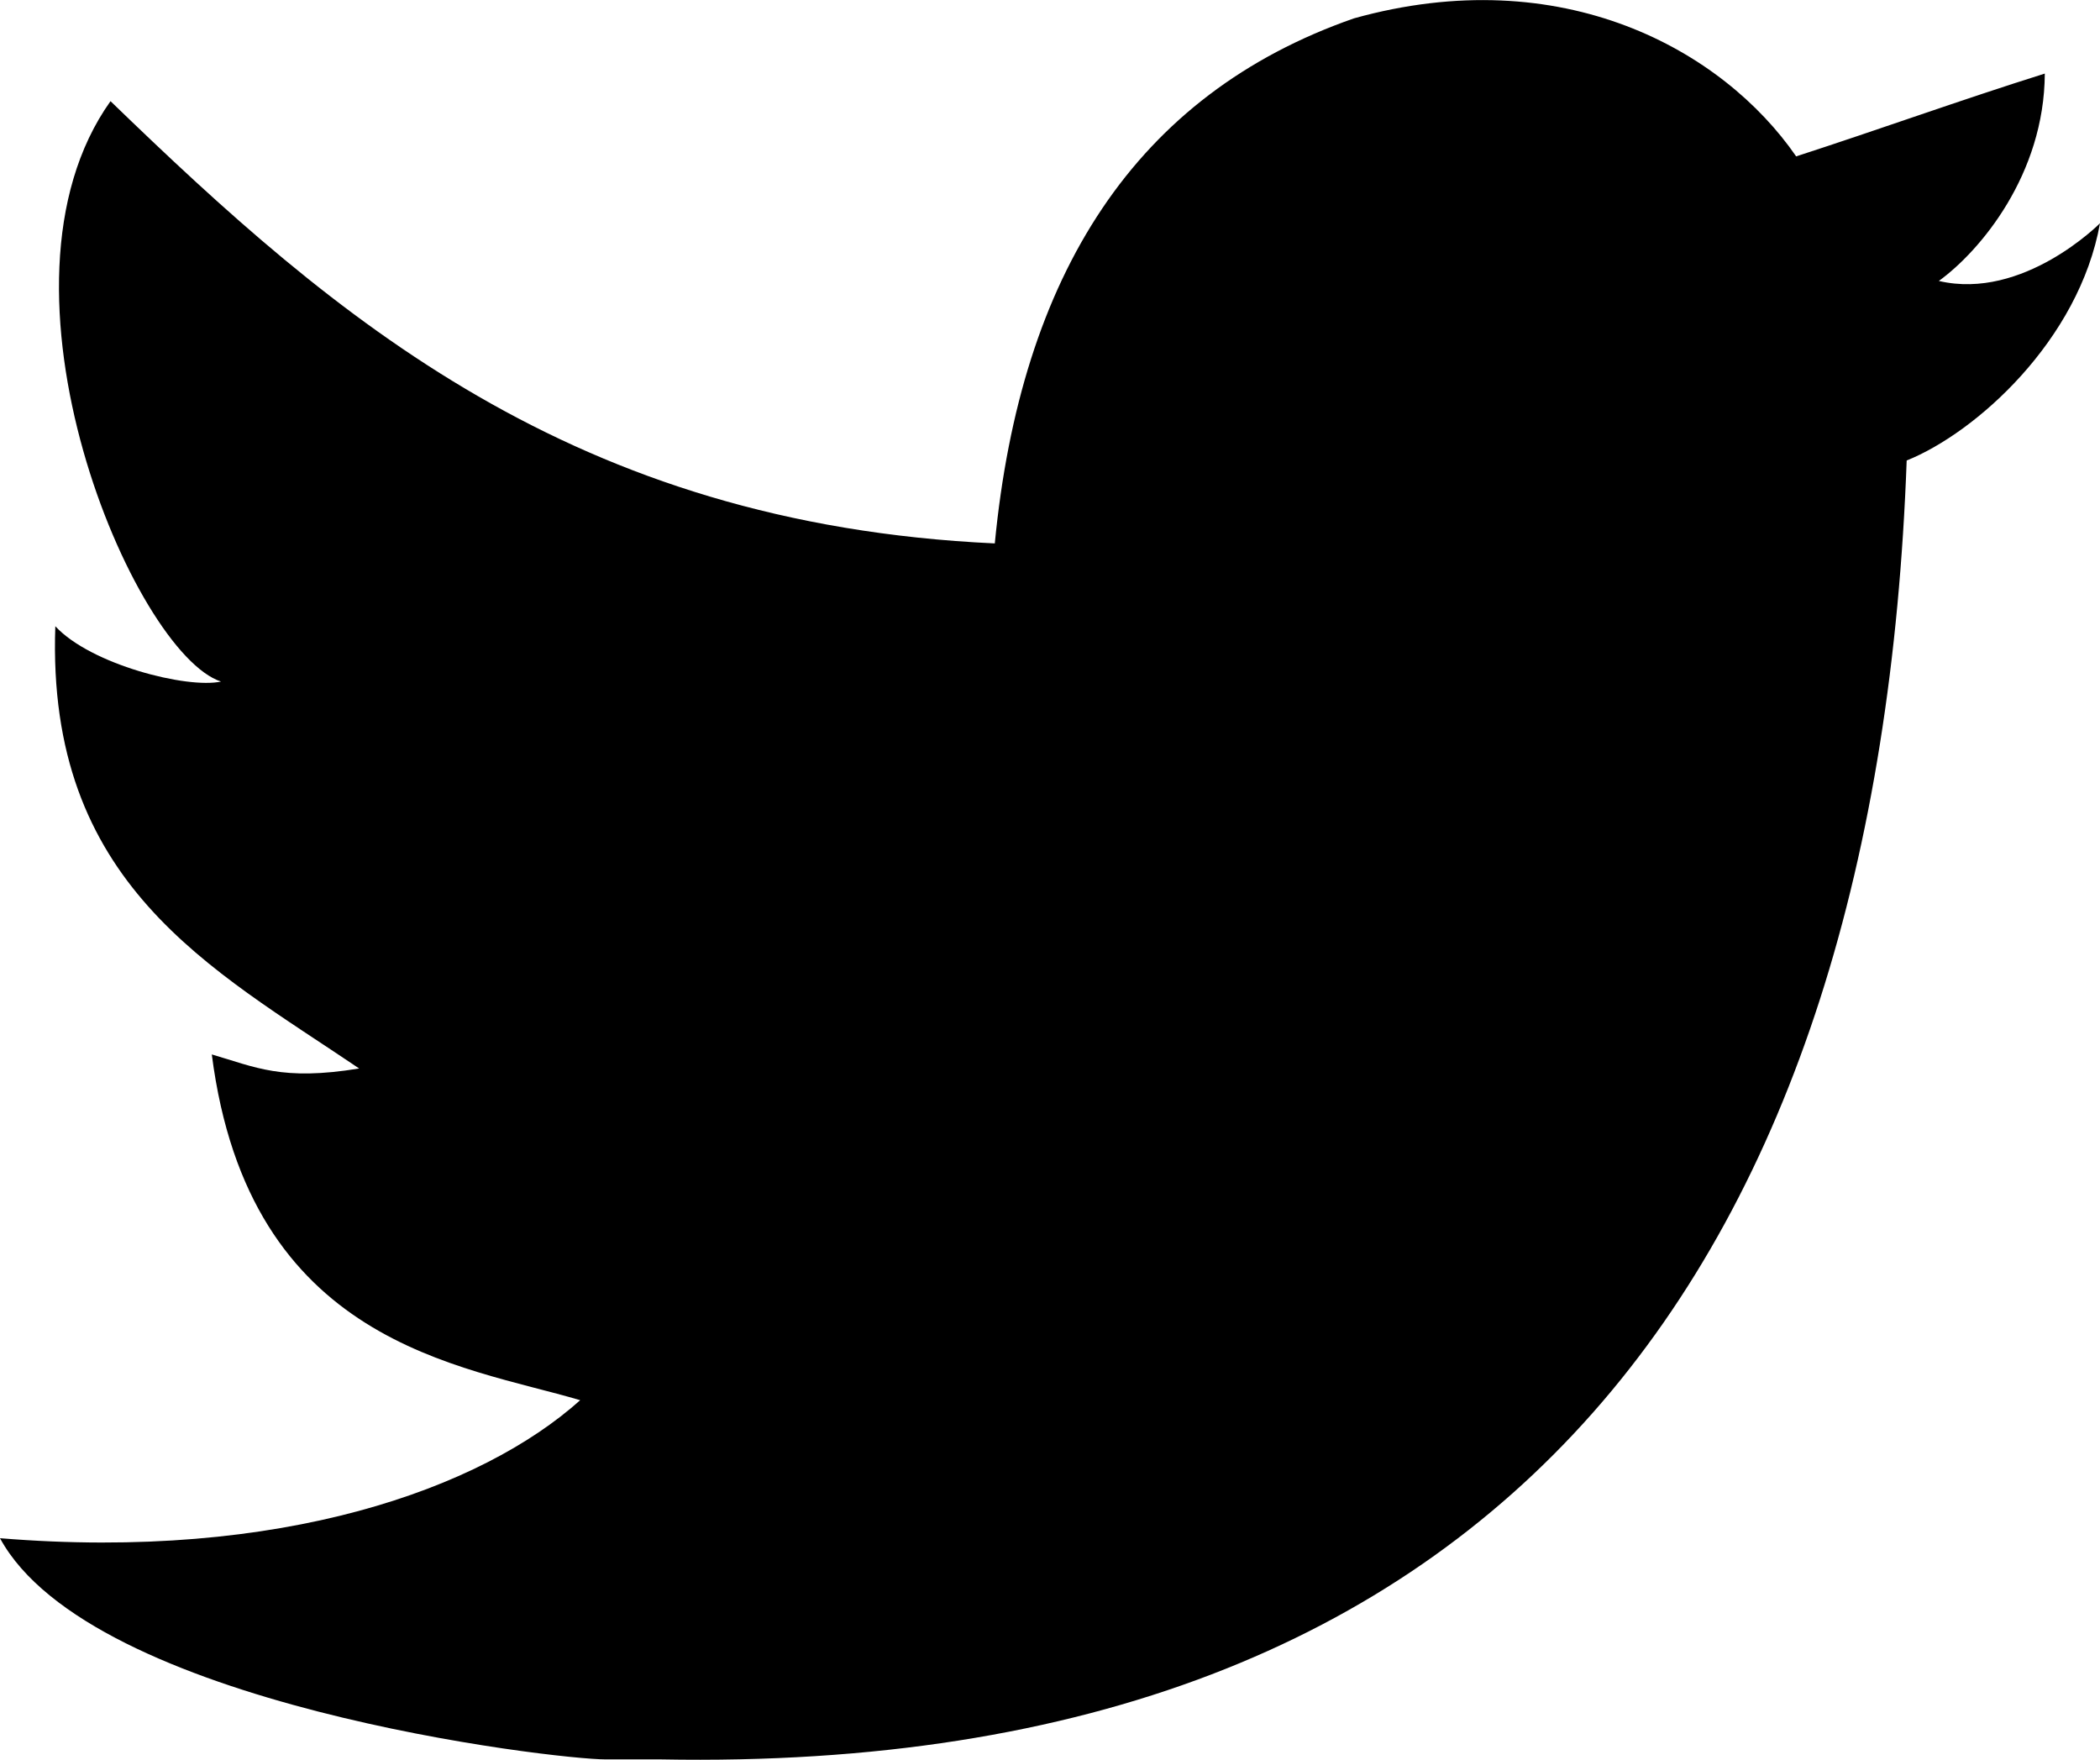
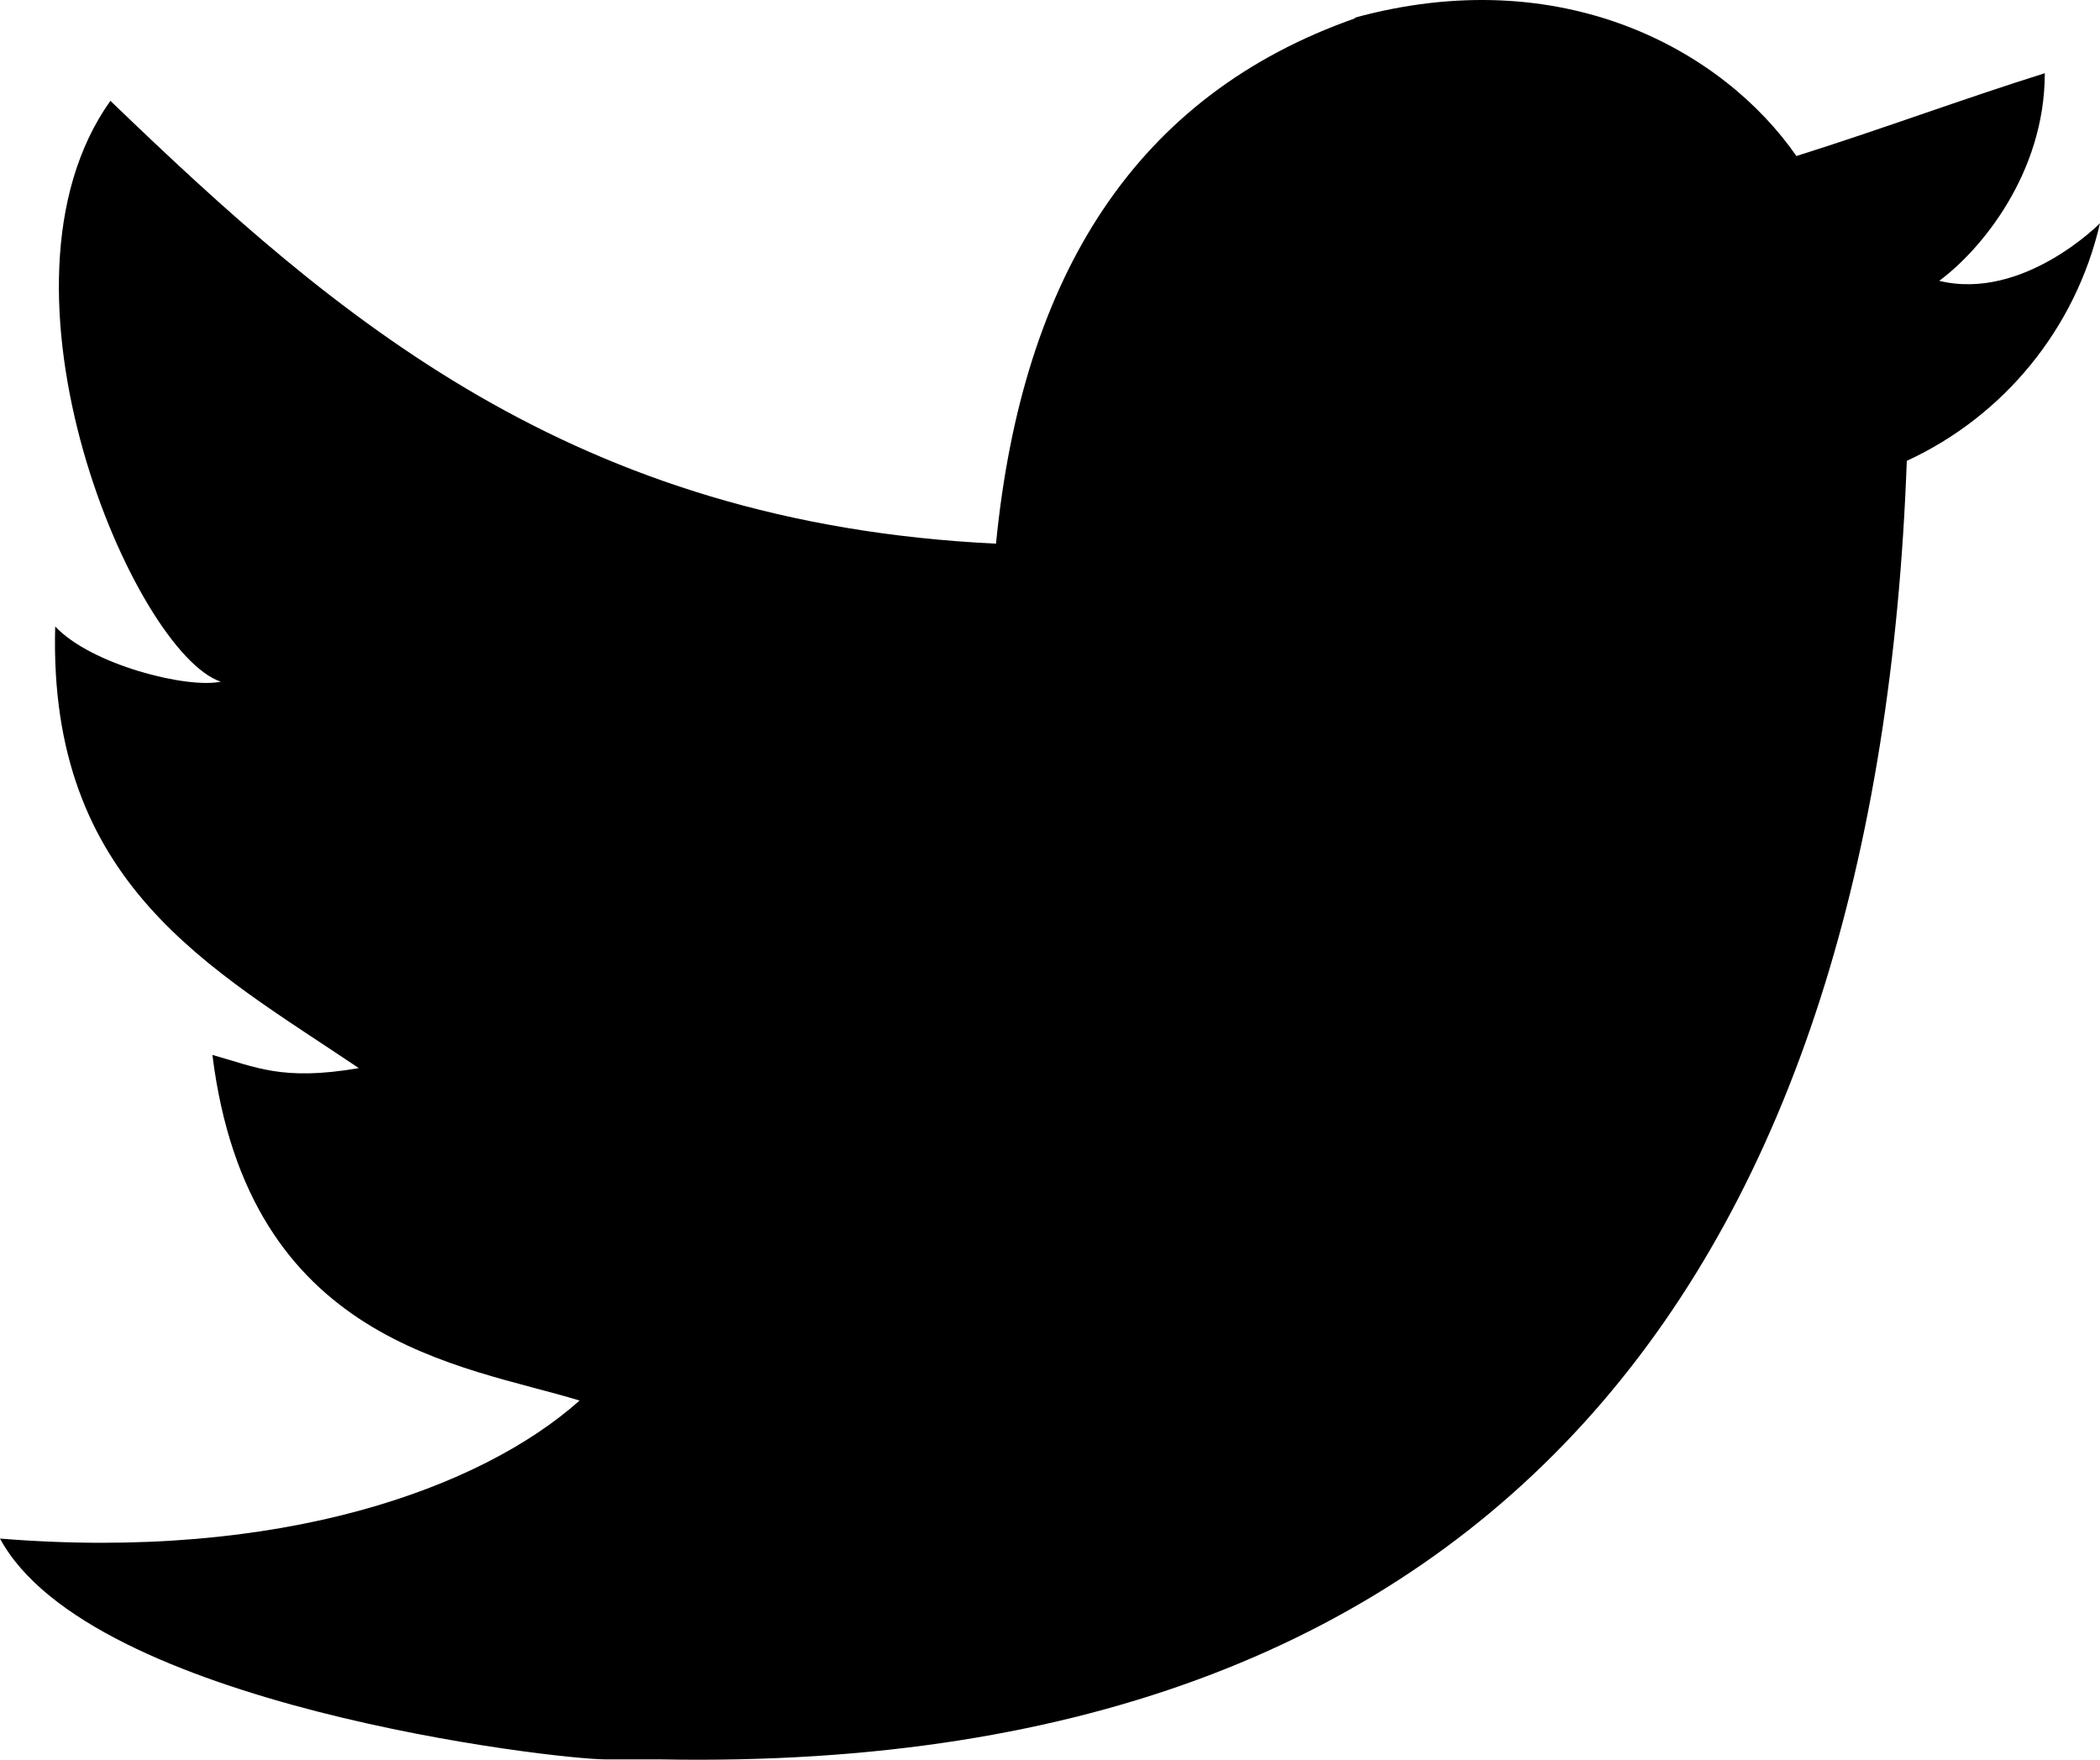
- <svg xmlns="http://www.w3.org/2000/svg" version="1.0" id="Layer_1" x="0px" y="0px" width="17.5px" height="14.663px" viewBox="0 0 17.5 14.663" enable-background="new 0 0 17.5 14.663" xml:space="preserve">
-   <g id="W6EeEF_1_">
-     <g>
-       <path fill-rule="evenodd" clip-rule="evenodd" d="M11.283,0.153c1.736-0.484,3.074,0.264,3.685,1.15 c0.694-0.225,1.372-0.47,2.072-0.69c-0.004,0.841-0.538,1.478-0.883,1.728C16.861,2.506,17.5,1.86,17.5,1.86 c-0.175,0.977-1.035,1.746-1.611,1.977C15.65,10.429,12.617,14.793,5.507,14.66c-0.538,0,0.077,0-0.46,0 c-0.422,0-4.29-0.45-5.047-1.843c2.341,0.192,4.011-0.412,4.835-1.15c-0.989-0.293-2.761-0.464-3.07-2.881 c0.362,0.105,0.583,0.223,1.228,0.117C1.757,8.067,0.385,7.366,0.461,5.218c0.294,0.319,1.1,0.523,1.381,0.461 c-0.725-0.235-2.03-3.281-0.921-4.836C2.794,2.655,4.769,4.364,8.29,4.528C8.506,2.288,9.461,0.788,11.283,0.153z" />
-     </g>
-   </g>
+ <svg xmlns="http://www.w3.org/2000/svg" version="1.0" width="17.5" height="14.66">
+   <path fill-rule="evenodd" clip-rule="evenodd" d="M11.28.15c1.74-.48 3.08.27 3.69 1.15.7-.22 1.37-.47 2.07-.69 0 .84-.54 1.48-.88 1.73.7.17 1.34-.48 1.34-.48a2.9 2.9 0 01-1.61 1.98c-.24 6.59-3.27 10.95-10.38 10.82h-.46c-.43 0-4.3-.45-5.05-1.84 2.34.19 4.01-.42 4.83-1.15-.98-.3-2.76-.47-3.06-2.88.36.1.58.22 1.22.11C1.76 8.07.4 7.37.46 5.22c.3.32 1.1.52 1.38.46C1.12 5.44-.19 2.4.92.84 2.8 2.65 4.77 4.36 8.3 4.53c.22-2.24 1.17-3.74 3-4.38z" />
</svg>
